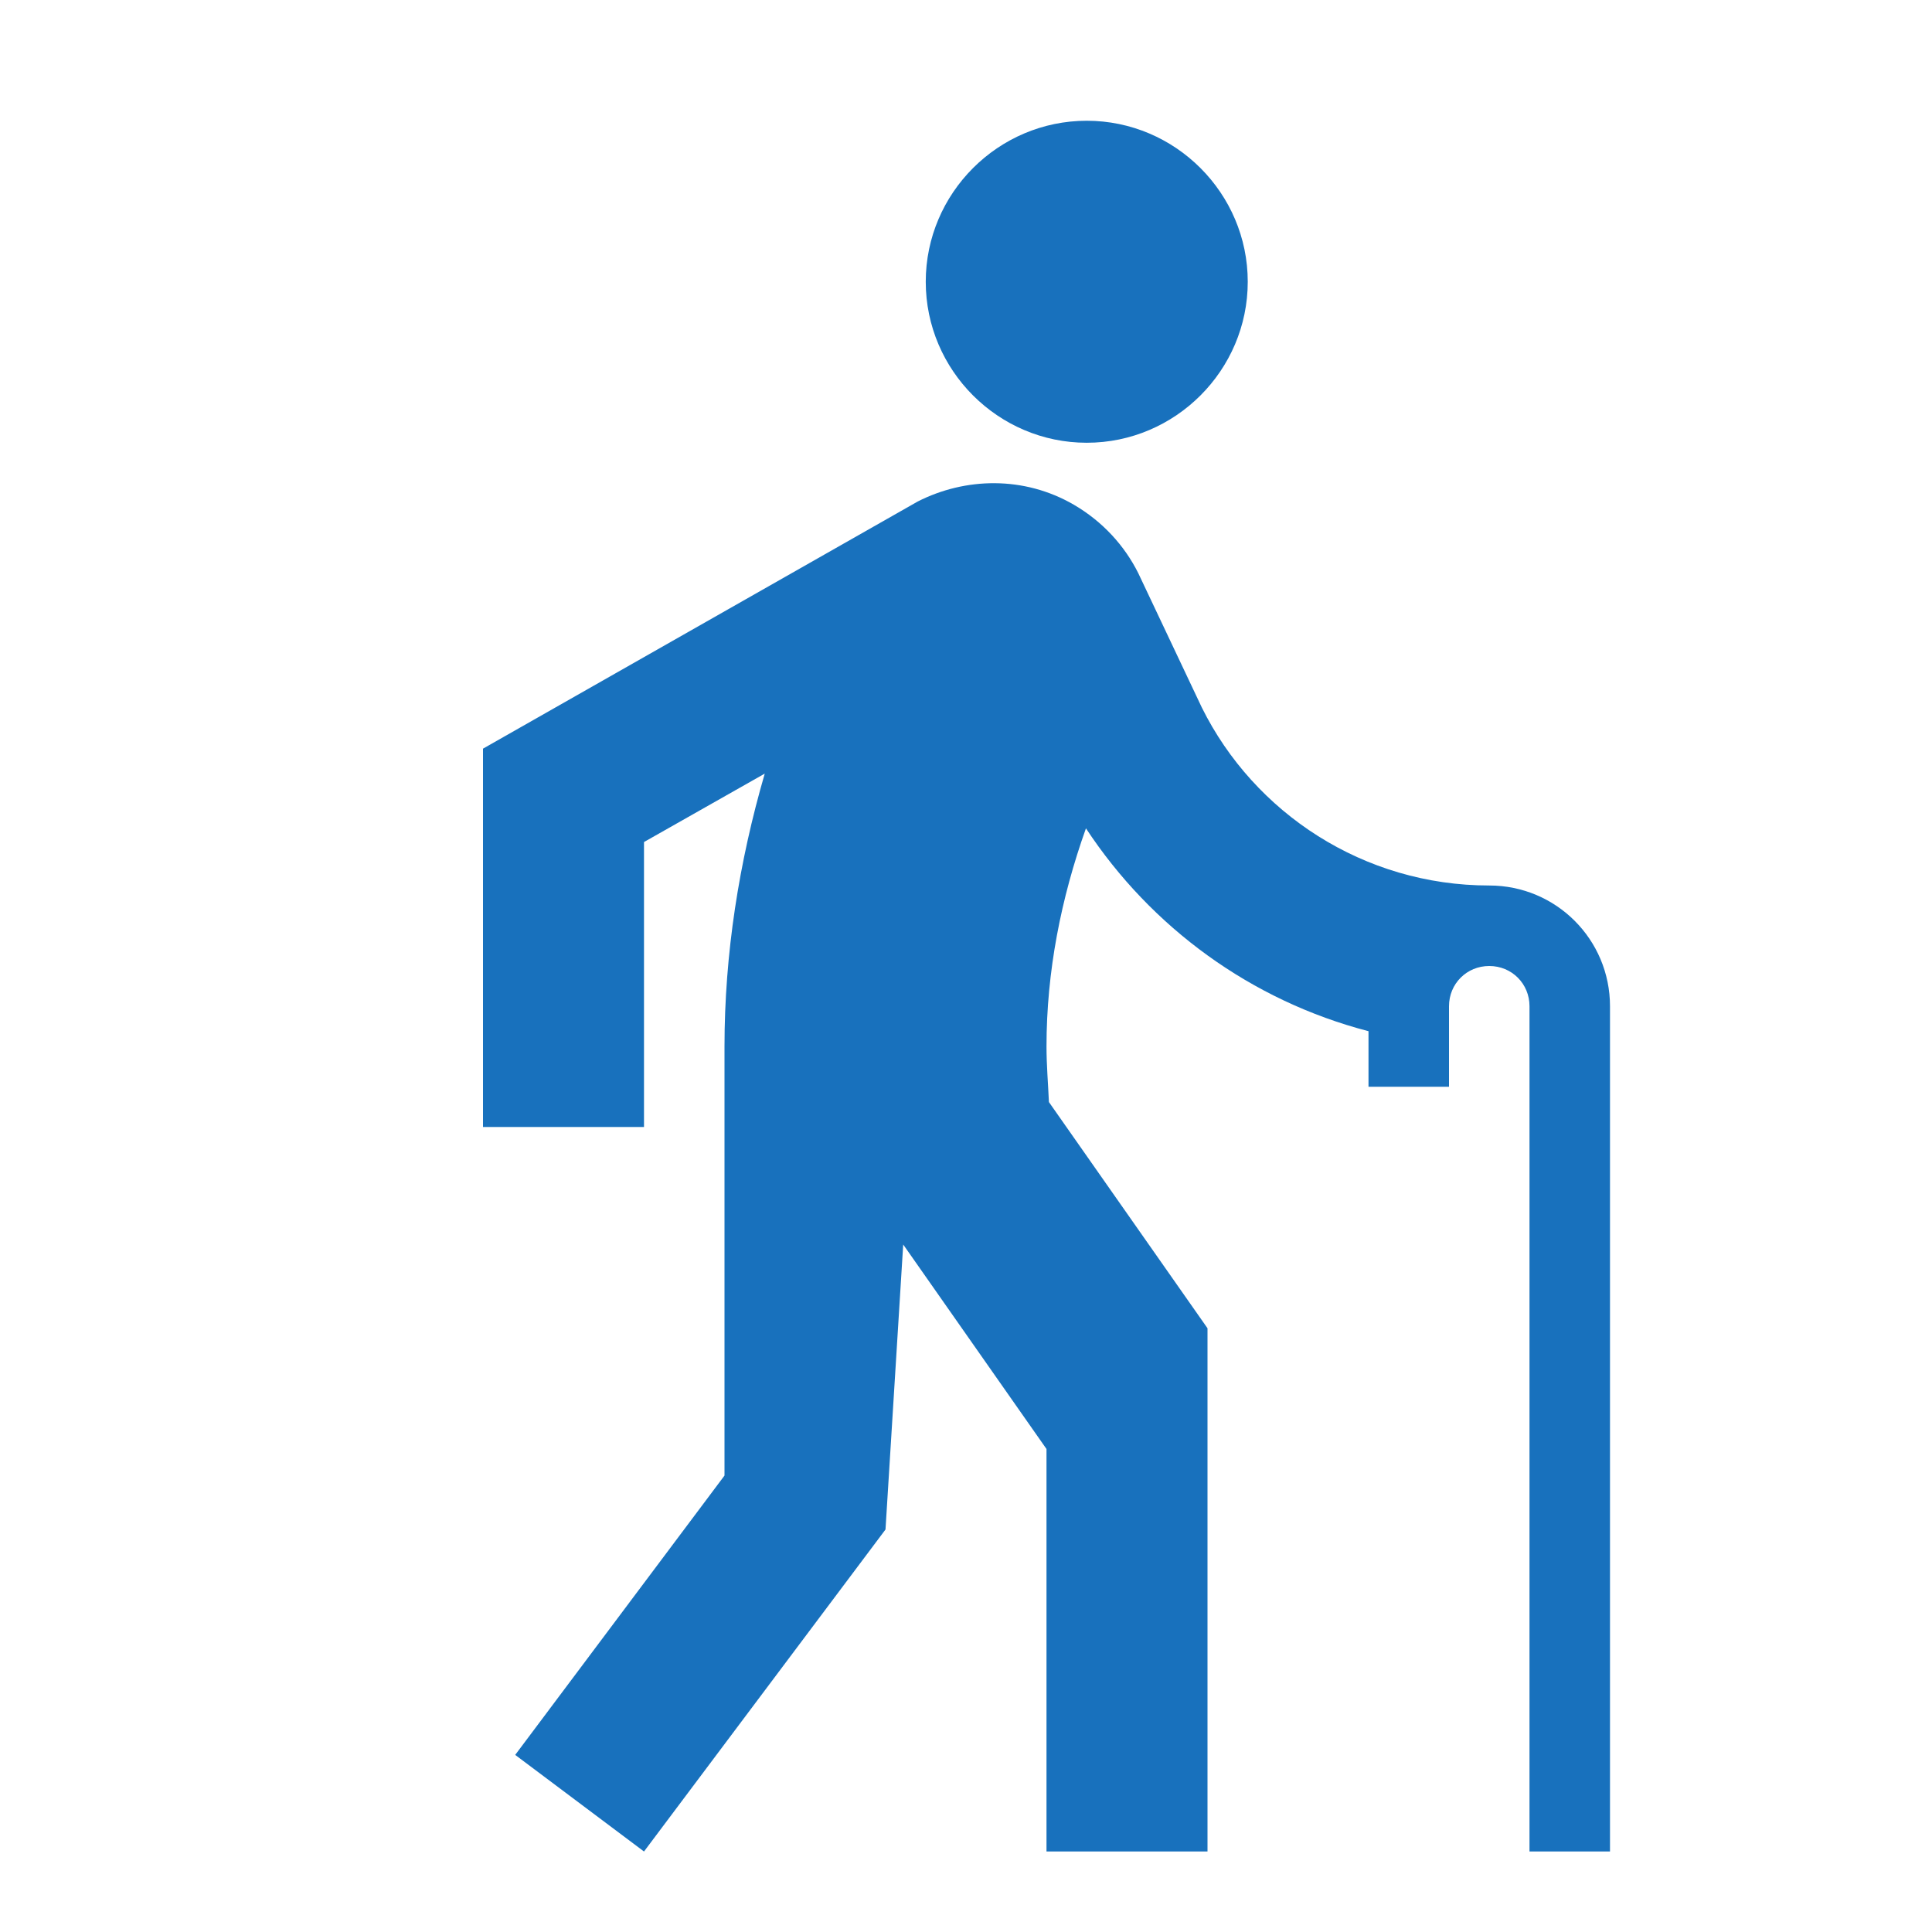
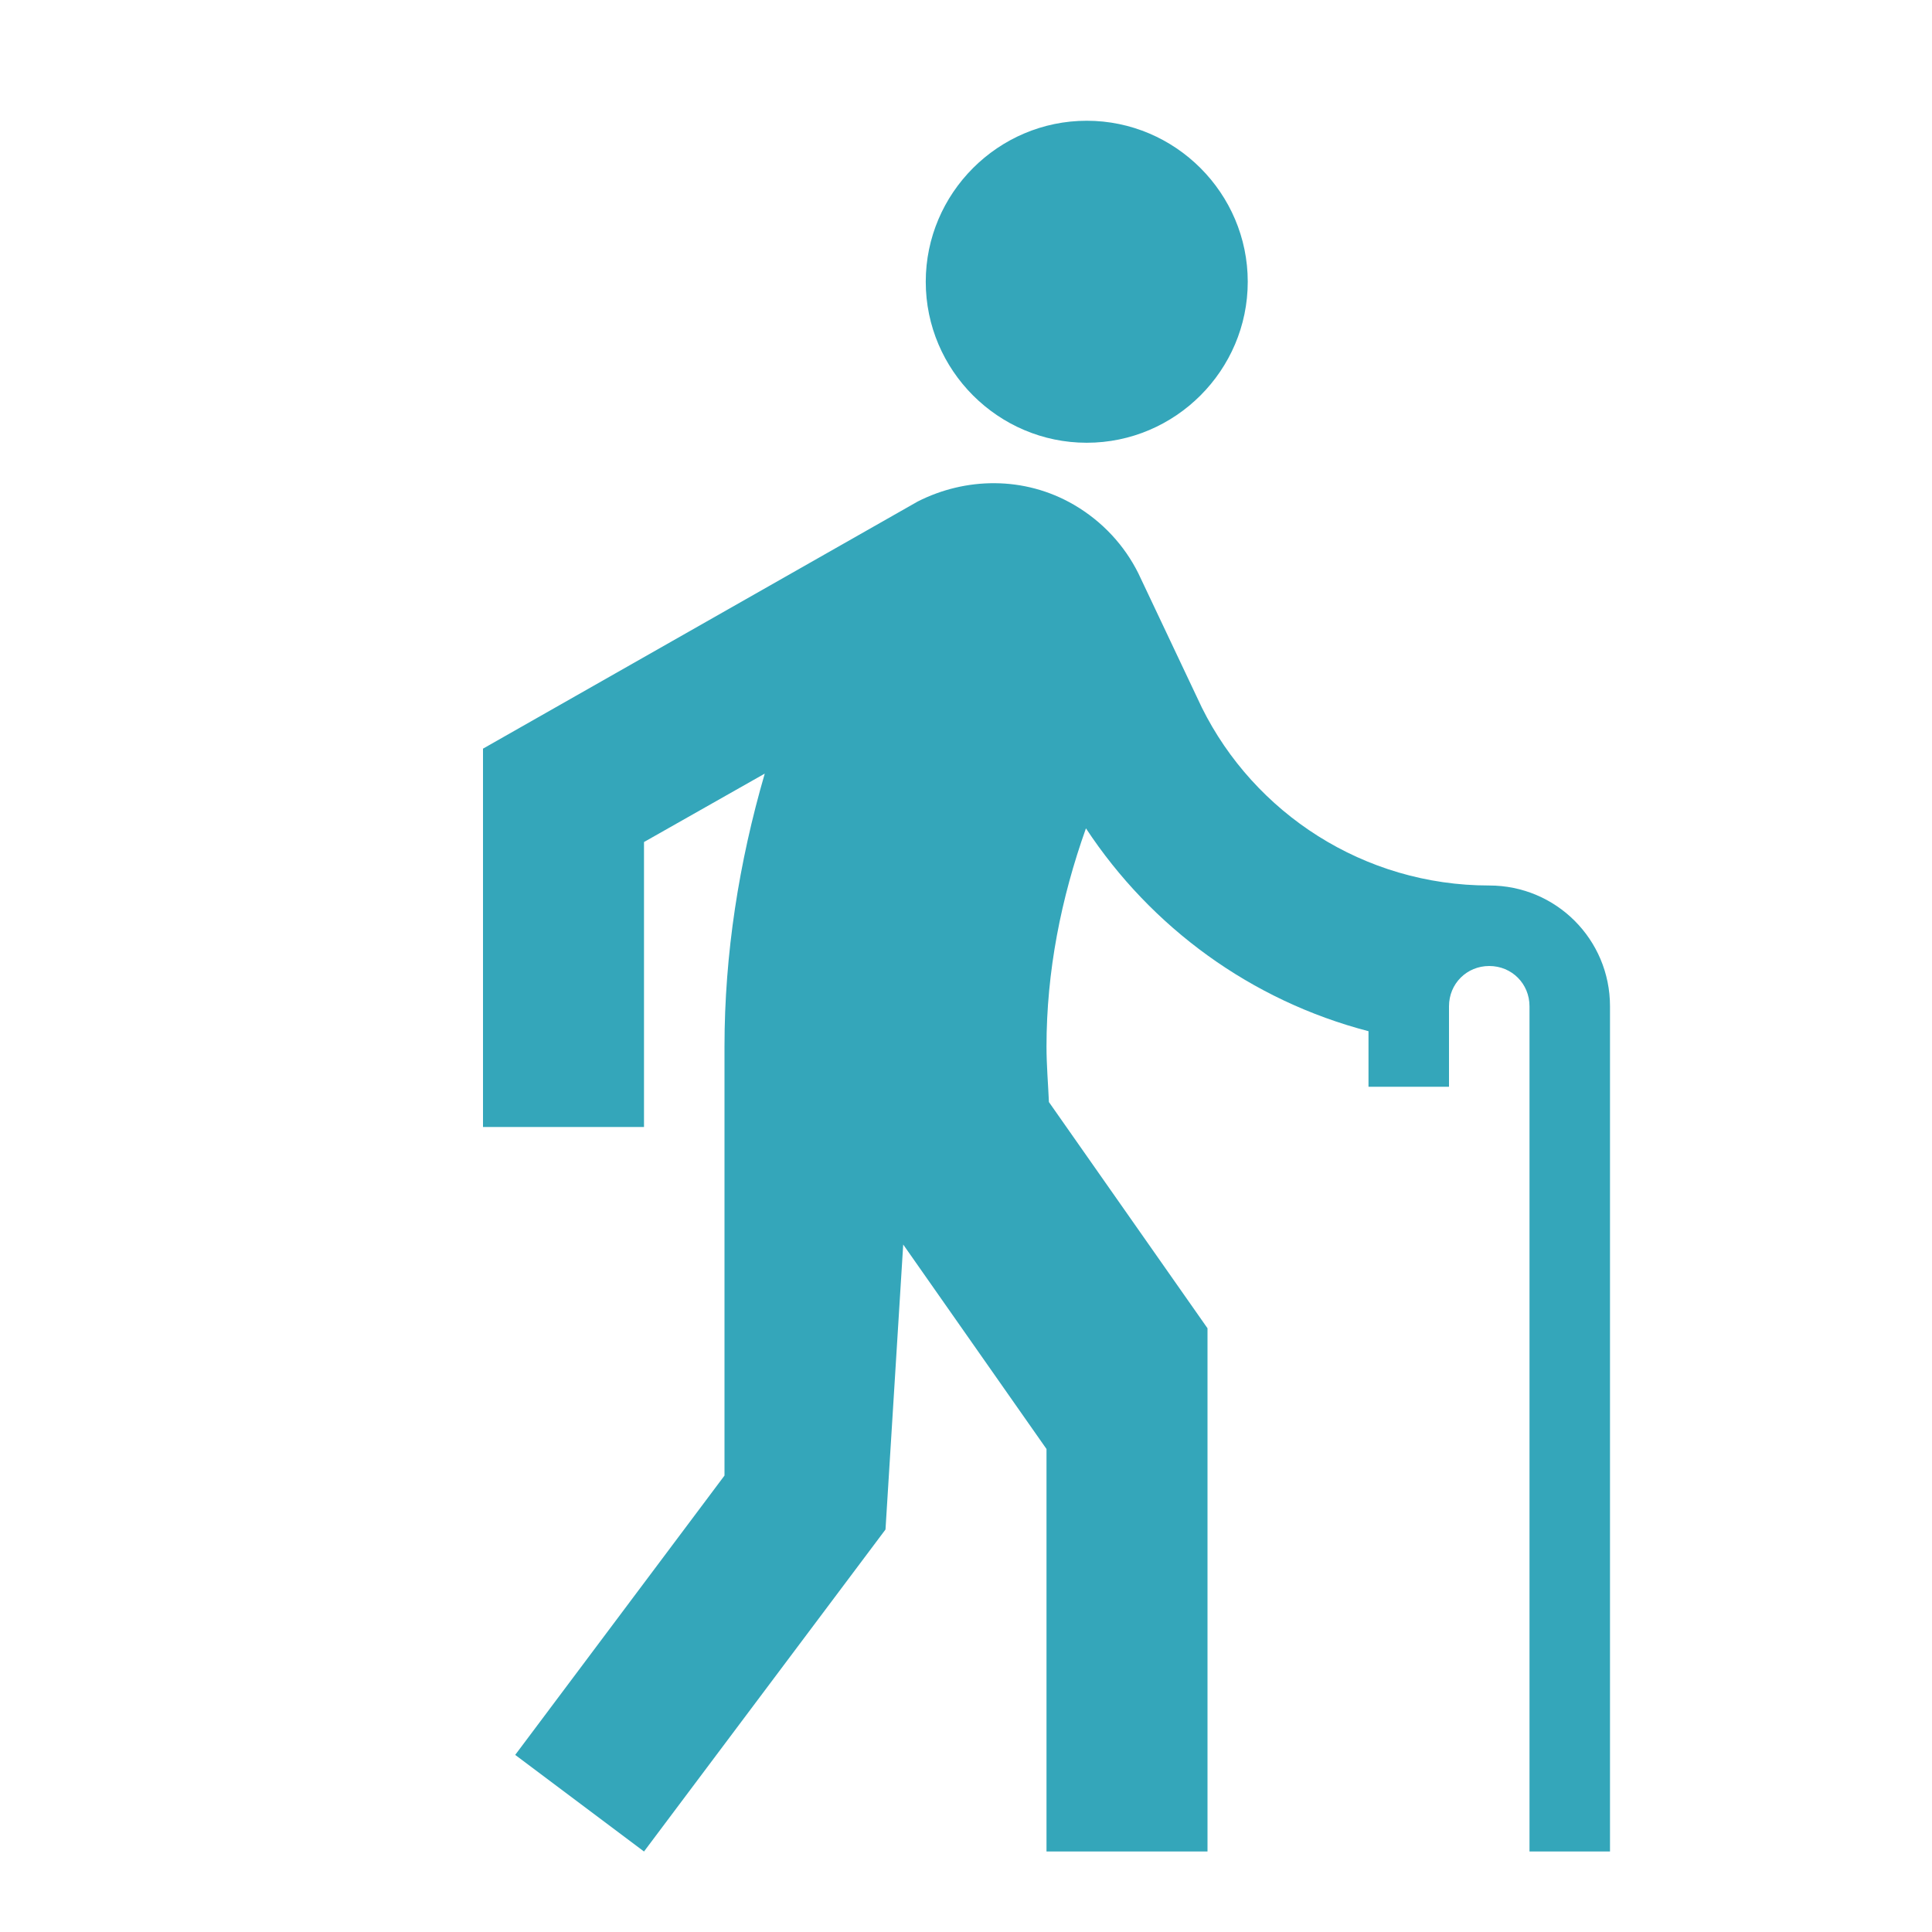
<svg xmlns="http://www.w3.org/2000/svg" id="Layer_1" version="1.1" viewBox="0 0 24 24">
  <defs>
    <style>
      .st0 {
        fill: none;
      }

      .st1 {
-         fill: #1871bd;
+         fill: #34a6ba;
      }

      .st2 {
        clip-path: url(#clippath);
      }
    </style>
    <clipPath id="clippath">
      <rect class="st0" width="24" height="24" />
    </clipPath>
  </defs>
  <g class="st2">
    <path class="st1" d="M13.5,5.5c1.1,0,2-.9,2-2s-.9-2-2-2-2,.9-2,2,.9,2,2,2ZM20,12.5v10.5h-1v-10.5c0-.28-.22-.5-.5-.5s-.5.22-.5.5v1h-1v-.69c-1.46-.38-2.7-1.29-3.51-2.52-.31.87-.49,1.78-.49,2.71,0,.23.02.46.03.69l1.97,2.81v6.5h-2v-5l-1.78-2.54-.22,3.54-3,4-1.6-1.2,2.6-3.47v-5.33c0-1.15.18-2.29.5-3.39l-1.5.85v3.54h-2v-4.7l5.4-3.07h0c.59-.3,1.32-.32,1.94.04.36.21.63.51.8.85l.79,1.67c.65,1.31,2.01,2.21,3.57,2.21.83,0,1.5.67,1.5,1.5Z" />
  </g>
</svg>
